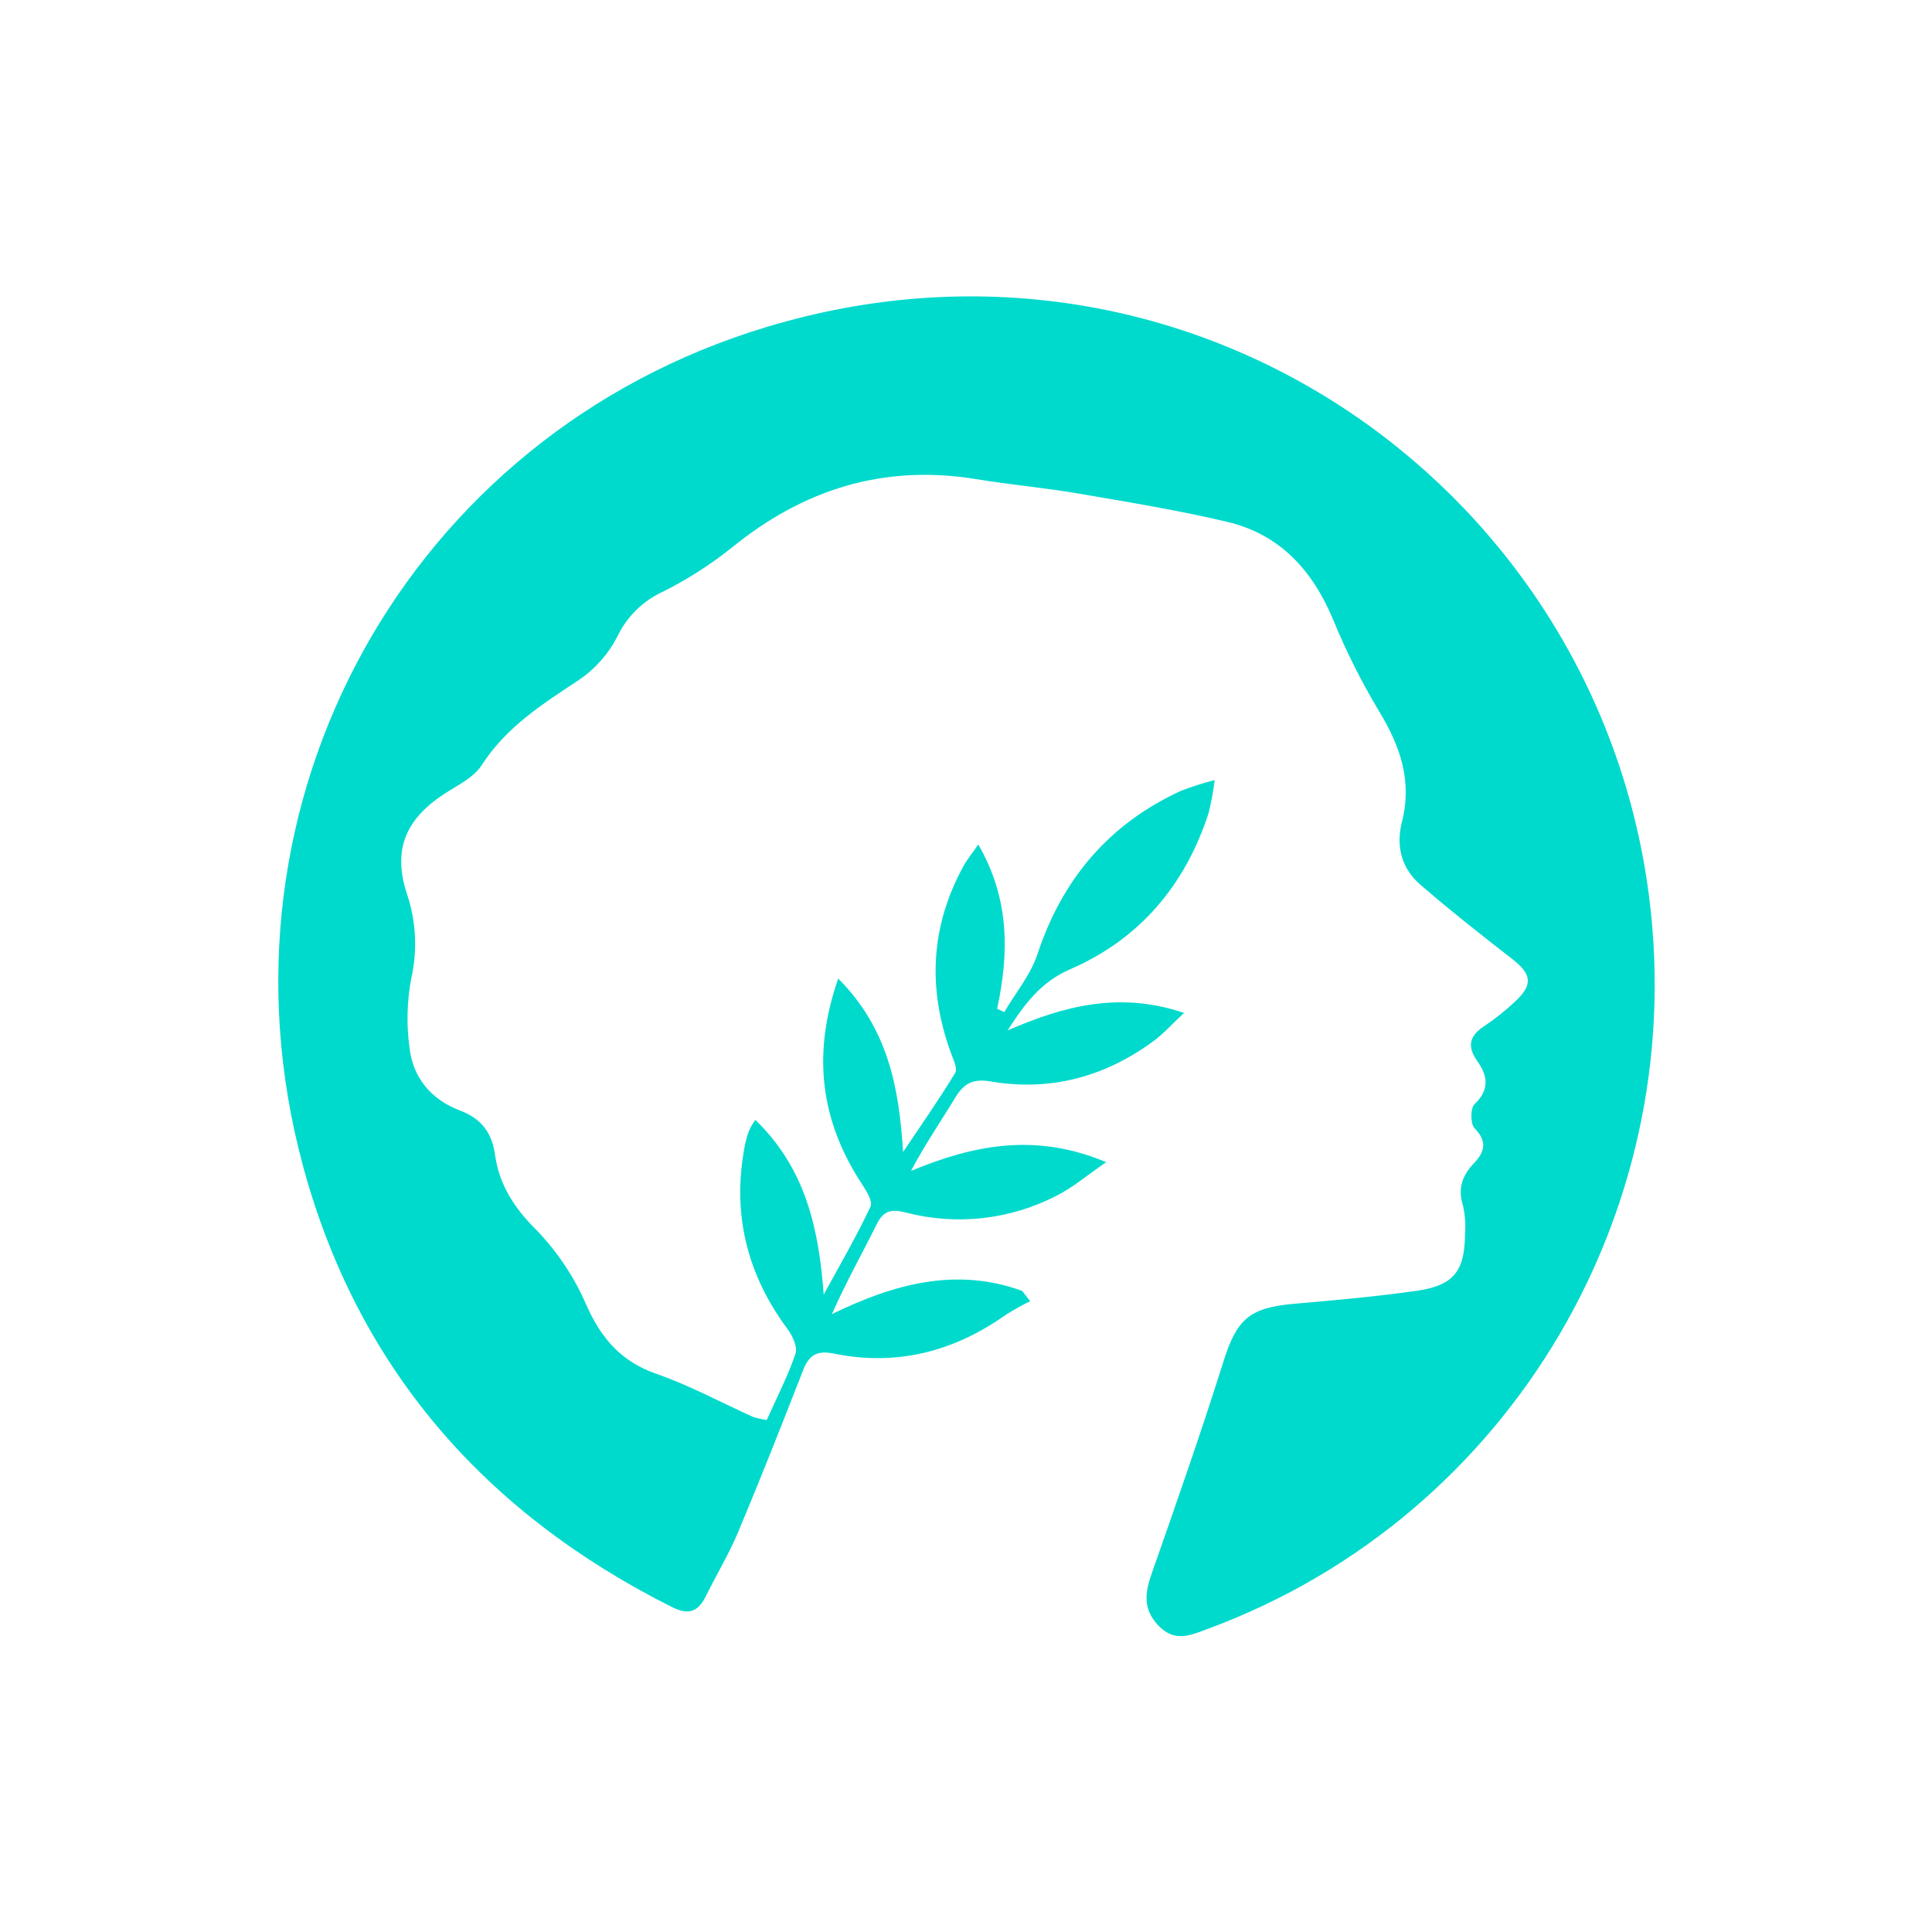
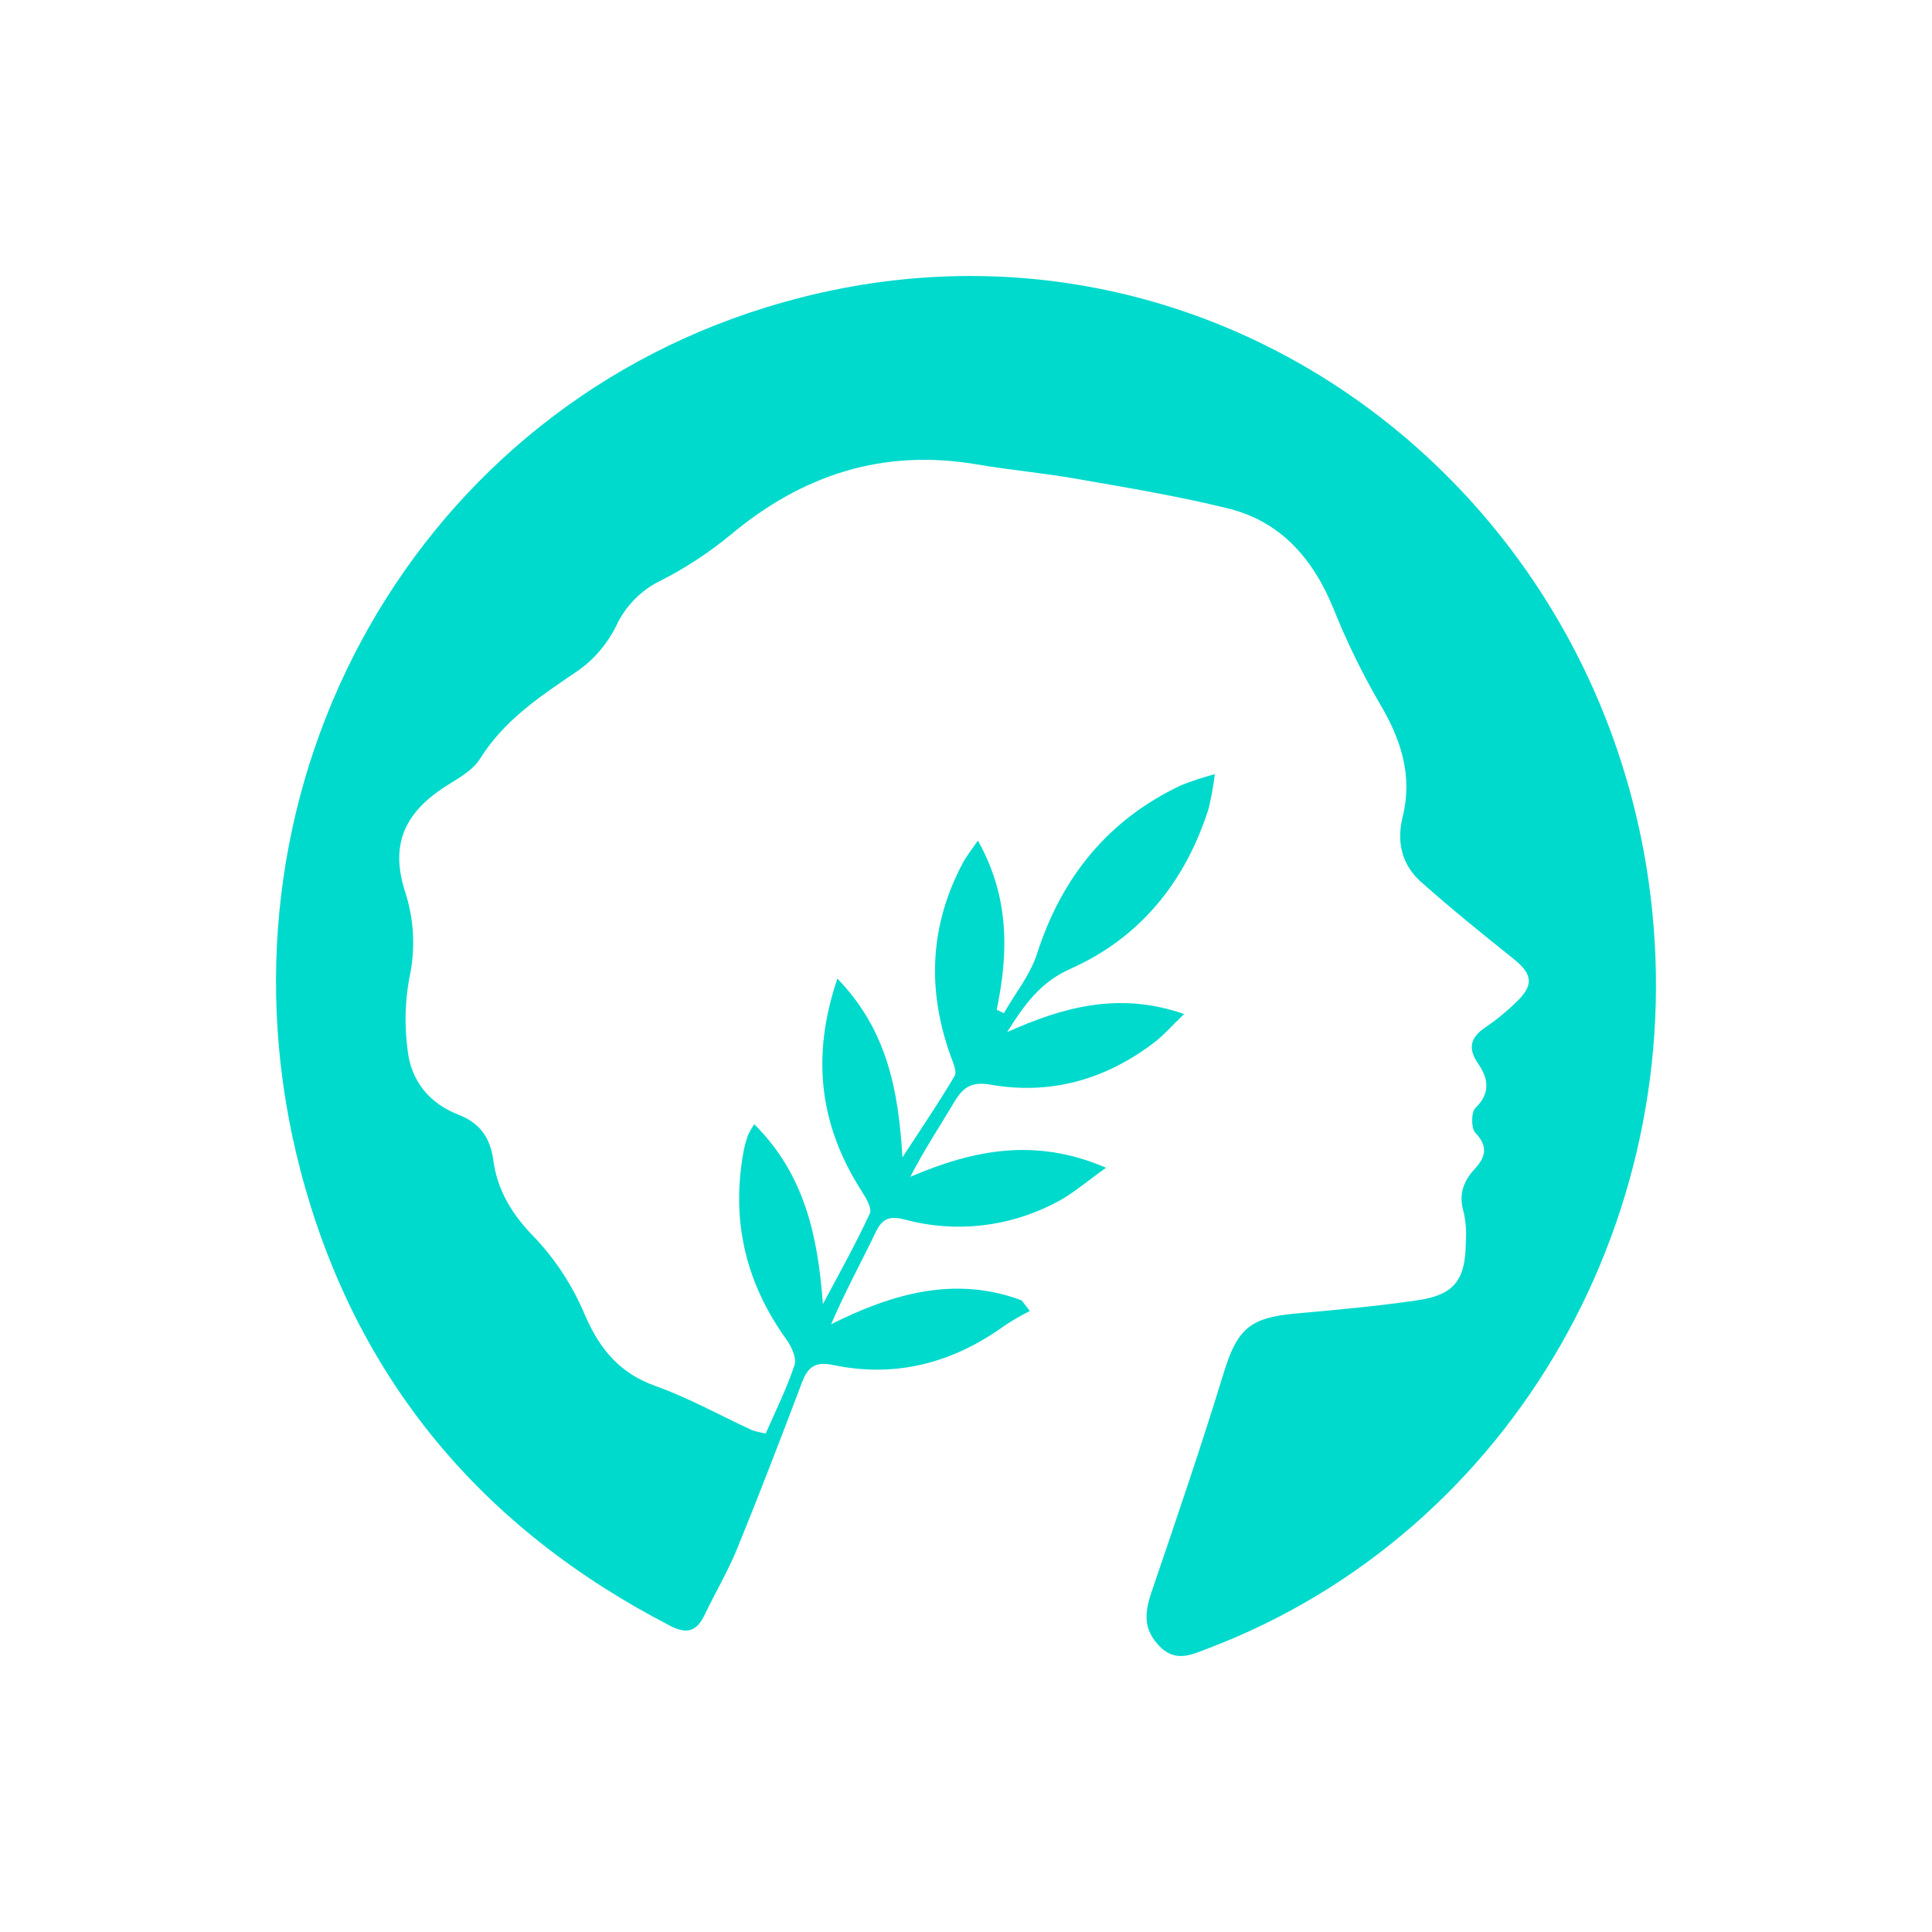
<svg xmlns="http://www.w3.org/2000/svg" width="28" height="28" viewBox="0 0 28 28" fill="none">
-   <path d="M11.112 20.58C11.257 20.257 11.418 19.945 11.529 19.617C11.562 19.521 11.485 19.357 11.411 19.258C10.823 18.465 10.608 17.588 10.792 16.616C10.807 16.536 10.829 16.457 10.858 16.381C10.883 16.328 10.913 16.278 10.947 16.23C11.675 16.934 11.867 17.807 11.938 18.761C12.169 18.341 12.411 17.921 12.617 17.485C12.652 17.411 12.554 17.255 12.489 17.156C11.894 16.246 11.764 15.286 12.148 14.182C12.869 14.905 13.03 15.758 13.088 16.696C13.343 16.316 13.606 15.941 13.843 15.55C13.881 15.488 13.816 15.354 13.781 15.259C13.442 14.33 13.485 13.429 13.961 12.556C14.014 12.458 14.087 12.371 14.178 12.239C14.634 13.027 14.625 13.813 14.451 14.62L14.555 14.668C14.718 14.388 14.935 14.132 15.034 13.833C15.394 12.741 16.07 11.943 17.113 11.462C17.274 11.4 17.437 11.348 17.604 11.305C17.584 11.467 17.554 11.629 17.515 11.787C17.175 12.83 16.516 13.611 15.512 14.046C15.078 14.234 14.845 14.559 14.602 14.934C15.407 14.584 16.218 14.361 17.16 14.68C16.983 14.844 16.855 14.991 16.701 15.1C16.002 15.61 15.216 15.82 14.358 15.673C14.105 15.63 13.971 15.7 13.847 15.903C13.637 16.25 13.406 16.584 13.203 16.97C14.104 16.596 15.001 16.41 16.032 16.843C15.748 17.037 15.542 17.216 15.305 17.333C14.634 17.678 13.858 17.763 13.128 17.573C12.924 17.521 12.807 17.541 12.708 17.738C12.498 18.164 12.262 18.578 12.057 19.045C12.952 18.609 13.853 18.36 14.813 18.708L14.93 18.858C14.807 18.918 14.688 18.985 14.573 19.058C13.821 19.59 12.995 19.802 12.088 19.618C11.841 19.567 11.726 19.636 11.639 19.858C11.334 20.641 11.026 21.422 10.701 22.196C10.567 22.518 10.385 22.819 10.23 23.132C10.116 23.364 9.977 23.412 9.731 23.287C7.019 21.924 5.175 19.816 4.386 16.878C2.976 11.628 5.906 6.308 11.11 4.739C17.158 2.913 22.996 6.947 23.87 12.778C24.57 17.463 21.91 21.973 17.517 23.602C17.266 23.694 17.027 23.817 16.782 23.552C16.538 23.288 16.608 23.037 16.712 22.745C17.062 21.747 17.412 20.746 17.73 19.735C17.925 19.119 18.101 18.953 18.759 18.895C19.351 18.844 19.944 18.791 20.532 18.707C21.067 18.631 21.228 18.423 21.232 17.886C21.243 17.745 21.233 17.603 21.201 17.466C21.125 17.222 21.195 17.033 21.359 16.861C21.523 16.689 21.556 16.542 21.369 16.349C21.309 16.287 21.309 16.061 21.369 16.004C21.591 15.794 21.561 15.591 21.412 15.381C21.253 15.159 21.3 15.006 21.521 14.864C21.676 14.76 21.823 14.643 21.959 14.514C22.221 14.272 22.198 14.117 21.918 13.9C21.468 13.55 21.023 13.2 20.592 12.828C20.312 12.589 20.227 12.268 20.319 11.906C20.468 11.321 20.294 10.814 19.989 10.312C19.733 9.885 19.509 9.439 19.32 8.979C19.022 8.265 18.55 7.746 17.79 7.564C17.077 7.395 16.352 7.277 15.63 7.153C15.139 7.069 14.637 7.025 14.143 6.943C12.804 6.726 11.639 7.092 10.597 7.944C10.287 8.19 9.953 8.403 9.6 8.579C9.315 8.711 9.085 8.938 8.949 9.221C8.819 9.476 8.627 9.694 8.389 9.855C7.861 10.205 7.339 10.534 6.982 11.088C6.865 11.271 6.628 11.382 6.435 11.508C5.88 11.873 5.689 12.314 5.896 12.95C6.031 13.346 6.053 13.773 5.96 14.181C5.898 14.511 5.889 14.85 5.935 15.184C5.984 15.622 6.252 15.937 6.665 16.094C6.975 16.211 7.129 16.413 7.174 16.735C7.236 17.177 7.458 17.515 7.785 17.837C8.088 18.154 8.332 18.523 8.504 18.927C8.72 19.405 9.007 19.735 9.516 19.912C9.997 20.079 10.452 20.327 10.916 20.536C10.98 20.556 11.046 20.57 11.112 20.58Z" fill="#00DACC" />
+   <path d="M11.098 20.774C11.243 20.441 11.404 20.12 11.515 19.782C11.548 19.683 11.471 19.514 11.397 19.412C10.808 18.595 10.592 17.692 10.776 16.69C10.792 16.608 10.814 16.527 10.842 16.448C10.868 16.394 10.898 16.342 10.931 16.293C11.662 17.018 11.854 17.917 11.926 18.9C12.157 18.467 12.399 18.034 12.607 17.585C12.642 17.509 12.543 17.349 12.477 17.246C11.882 16.309 11.751 15.32 12.136 14.183C12.859 14.928 13.021 15.806 13.079 16.773C13.334 16.381 13.598 15.995 13.835 15.593C13.873 15.529 13.808 15.39 13.773 15.292C13.433 14.336 13.476 13.408 13.953 12.508C14.007 12.408 14.08 12.318 14.172 12.182C14.629 12.994 14.619 13.803 14.445 14.634L14.549 14.684C14.713 14.395 14.93 14.132 15.029 13.824C15.39 12.699 16.069 11.878 17.114 11.382C17.275 11.318 17.439 11.264 17.606 11.22C17.586 11.387 17.556 11.553 17.517 11.717C17.176 12.791 16.515 13.596 15.509 14.043C15.073 14.237 14.84 14.571 14.596 14.958C15.403 14.597 16.217 14.367 17.161 14.696C16.983 14.866 16.855 15.017 16.701 15.129C16 15.654 15.212 15.871 14.351 15.719C14.098 15.675 13.964 15.747 13.839 15.956C13.628 16.313 13.397 16.658 13.193 17.055C14.097 16.67 14.996 16.478 16.03 16.924C15.746 17.125 15.539 17.309 15.302 17.429C14.628 17.784 13.851 17.872 13.118 17.676C12.914 17.623 12.797 17.643 12.697 17.846C12.487 18.285 12.251 18.712 12.045 19.192C12.942 18.743 13.845 18.487 14.807 18.846L14.925 19C14.802 19.062 14.683 19.131 14.568 19.206C13.814 19.753 12.986 19.973 12.076 19.783C11.828 19.73 11.712 19.801 11.625 20.03C11.32 20.836 11.011 21.641 10.686 22.439C10.551 22.769 10.368 23.079 10.213 23.402C10.098 23.641 9.959 23.691 9.712 23.562C6.993 22.158 5.145 19.986 4.354 16.961C2.94 11.553 5.878 6.073 11.095 4.457C17.159 2.576 23.012 6.731 23.888 12.737C24.59 17.563 21.923 22.209 17.519 23.886C17.267 23.982 17.027 24.108 16.782 23.835C16.538 23.563 16.608 23.304 16.712 23.004C17.063 21.976 17.414 20.945 17.733 19.903C17.928 19.269 18.105 19.098 18.764 19.038C19.358 18.985 19.953 18.931 20.542 18.845C21.078 18.766 21.24 18.552 21.244 17.998C21.255 17.853 21.244 17.707 21.212 17.566C21.137 17.315 21.207 17.12 21.371 16.943C21.535 16.765 21.569 16.615 21.381 16.416C21.32 16.352 21.321 16.119 21.381 16.06C21.603 15.844 21.573 15.635 21.424 15.418C21.265 15.189 21.312 15.032 21.533 14.886C21.689 14.779 21.836 14.659 21.972 14.526C22.236 14.276 22.212 14.116 21.931 13.893C21.48 13.532 21.034 13.172 20.602 12.788C20.321 12.542 20.236 12.211 20.328 11.839C20.477 11.237 20.303 10.714 19.997 10.198C19.741 9.757 19.517 9.298 19.327 8.824C19.028 8.089 18.555 7.554 17.792 7.367C17.078 7.192 16.351 7.07 15.627 6.944C15.135 6.856 14.631 6.812 14.137 6.727C12.793 6.503 11.625 6.881 10.58 7.758C10.271 8.011 9.936 8.231 9.581 8.412C9.295 8.548 9.065 8.782 8.929 9.073C8.799 9.336 8.606 9.561 8.368 9.726C7.838 10.086 7.315 10.426 6.957 10.996C6.84 11.185 6.602 11.299 6.408 11.429C5.851 11.805 5.66 12.26 5.868 12.914C6.003 13.323 6.025 13.761 5.931 14.182C5.869 14.523 5.861 14.872 5.907 15.215C5.956 15.667 6.224 15.991 6.638 16.152C6.95 16.273 7.104 16.481 7.149 16.813C7.211 17.269 7.433 17.617 7.761 17.949C8.066 18.275 8.31 18.655 8.483 19.071C8.699 19.564 8.987 19.903 9.497 20.086C9.98 20.258 10.435 20.513 10.9 20.728C10.965 20.749 11.031 20.764 11.098 20.774V20.774Z" fill="#00DACC" />
</svg>
